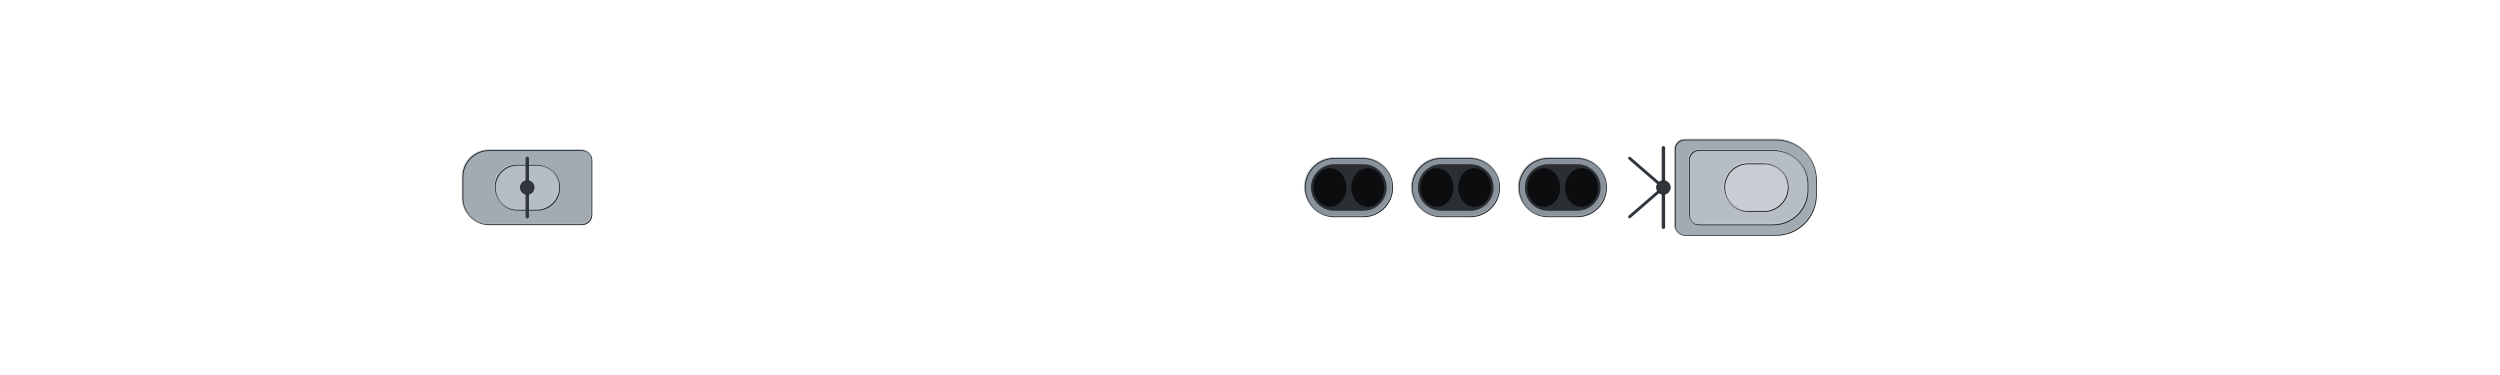
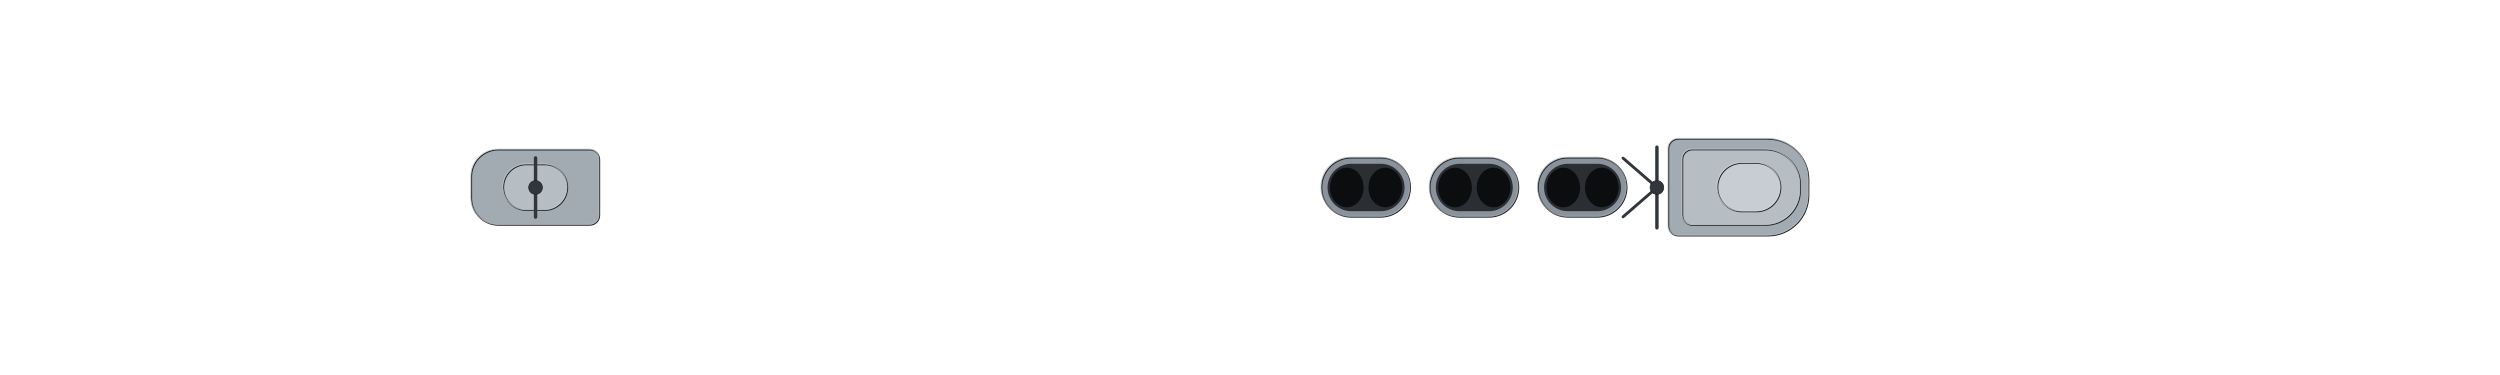
<svg xmlns="http://www.w3.org/2000/svg" width="2560" height="384" viewBox="-128 -19.2 256 38.4" shape-rendering="geometricPrecision">
  <defs>
    <clipPath id="hullclip">
-       <path d="M-124.5,-6.021 L-124.491,-6.172 L-124.464,-6.324 L-124.418,-6.476 L-124.355,-6.627 L-124.273,-6.779 L-124.173,-6.93 L-124.055,-7.08 L-123.919,-7.231 L-123.765,-7.381 L-123.592,-7.53 L-123.402,-7.679 L-123.194,-7.828 L-122.967,-7.975 L-122.723,-8.123 L-122.461,-8.269 L-122.181,-8.415 L-121.883,-8.559 L-121.567,-8.703 L-121.233,-8.846 L-120.882,-8.988 L-120.513,-9.129 L-120.127,-9.269 L-119.723,-9.408 L-119.302,-9.545 L-118.863,-9.681 L-118.407,-9.816 L-117.933,-9.95 L-117.442,-10.082 L-116.934,-10.212 L-116.41,-10.341 L-115.868,-10.469 L-115.309,-10.595 L-114.733,-10.719 L-114.141,-10.841 L-113.532,-10.962 L-112.906,-11.081 L-112.264,-11.198 L-111.605,-11.312 L-110.93,-11.425 L-110.239,-11.536 L-109.532,-11.644 L-108.809,-11.751 L-108.07,-11.855 L-107.315,-11.956 L-106.545,-12.056 L-105.759,-12.152 L-104.957,-12.247 L-104.141,-12.338 L-103.309,-12.427 L-102.461,-12.513 L-101.599,-12.597 L-100.723,-12.677 L-99.831,-12.755 L-98.925,-12.83 L-98.004,-12.901 L-97.069,-12.969 L-96.12,-13.034 L-95.157,-13.096 L-94.18,-13.155 L-93.19,-13.209 L-92.185,-13.261 L-91.167,-13.308 L-90.136,-13.352 L-89.092,-13.392 L-88.035,-13.428 L-86.965,-13.46 L-85.882,-13.487 L-84.786,-13.511 L-83.679,-13.53 L-82.559,-13.544 L-81.427,-13.554 L-80.283,-13.559 L-79.127,-13.56 L-77.96,-13.56 L-76.781,-13.56 L-75.592,-13.56 L-74.391,-13.56 L-73.179,-13.56 L-71.957,-13.56 L-70.724,-13.56 L-69.481,-13.56 L-68.228,-13.56 L-66.964,-13.56 L-65.691,-13.56 L-64.409,-13.56 L-63.117,-13.56 L-61.815,-13.56 L-60.505,-13.56 L-59.186,-13.56 L-57.858,-13.56 L-56.522,-13.56 L-55.177,-13.56 L-53.825,-13.56 L-52.464,-13.56 L-51.096,-13.56 L-49.721,-13.56 L-48.338,-13.56 L-46.948,-13.56 L-45.552,-13.56 L-44.148,-13.56 L-42.739,-13.56 L-41.323,-13.56 L-39.9,-13.56 L-38.473,-13.56 L-37.039,-13.56 L-35.6,-13.56 L-34.156,-13.56 L-32.707,-13.56 L-31.253,-13.56 L-29.795,-13.56 L-28.332,-13.56 L-26.865,-13.56 L-25.394,-13.56 L-23.92,-13.56 L-22.442,-13.56 L-20.96,-13.56 L-19.476,-13.56 L-17.989,-13.56 L-16.499,-13.56 L-15.007,-13.56 L-13.512,-13.56 L-12.016,-13.56 L-10.518,-13.56 L-9.018,-13.56 L-7.517,-13.56 L-6.015,-13.56 L-4.512,-13.56 L-3.008,-13.56 L-1.504,-13.56 L-0,-13.56 L1.504,-13.56 L3.008,-13.56 L4.512,-13.56 L6.015,-13.56 L7.517,-13.56 L9.018,-13.56 L10.518,-13.56 L12.016,-13.56 L13.512,-13.56 L15.007,-13.56 L16.499,-13.56 L17.989,-13.56 L19.476,-13.56 L20.96,-13.56 L22.442,-13.56 L23.92,-13.56 L25.394,-13.56 L26.865,-13.56 L28.332,-13.56 L29.795,-13.56 L31.253,-13.56 L32.707,-13.56 L34.156,-13.56 L35.6,-13.56 L37.039,-13.56 L38.473,-13.56 L39.9,-13.56 L41.323,-13.56 L42.739,-13.56 L44.148,-13.56 L45.552,-13.56 L46.948,-13.559 L48.338,-13.535 L49.721,-13.489 L51.096,-13.429 L52.464,-13.355 L53.825,-13.271 L55.177,-13.177 L56.522,-13.073 L57.858,-12.962 L59.186,-12.843 L60.505,-12.716 L61.815,-12.584 L63.117,-12.445 L64.409,-12.3 L65.691,-12.15 L66.964,-11.995 L68.228,-11.835 L69.481,-11.67 L70.724,-11.502 L71.957,-11.329 L73.179,-11.153 L74.391,-10.974 L75.592,-10.792 L76.781,-10.606 L77.96,-10.418 L79.127,-10.228 L80.283,-10.035 L81.427,-9.84 L82.559,-9.644 L83.679,-9.446 L84.786,-9.246 L85.882,-9.045 L86.965,-8.843 L88.035,-8.641 L89.092,-8.437 L90.136,-8.233 L91.167,-8.029 L92.185,-7.824 L93.19,-7.62 L94.18,-7.416 L95.157,-7.212 L96.12,-7.008 L97.069,-6.805 L98.004,-6.603 L98.925,-6.402 L99.831,-6.202 L100.723,-6.003 L101.599,-5.805 L102.461,-5.609 L103.309,-5.414 L104.141,-5.222 L104.957,-5.031 L105.759,-4.842 L106.545,-4.655 L107.315,-4.471 L108.07,-4.288 L108.809,-4.109 L109.532,-3.932 L110.239,-3.758 L110.93,-3.586 L111.605,-3.418 L112.264,-3.252 L112.906,-3.09 L113.532,-2.931 L114.141,-2.775 L114.733,-2.623 L115.309,-2.474 L115.868,-2.329 L116.41,-2.188 L116.934,-2.05 L117.442,-1.917 L117.933,-1.787 L118.407,-1.661 L118.863,-1.54 L119.302,-1.422 L119.723,-1.309 L120.127,-1.2 L120.513,-1.096 L120.882,-0.996 L121.233,-0.901 L121.567,-0.81 L121.883,-0.724 L122.181,-0.642 L122.461,-0.565 L122.723,-0.493 L122.967,-0.426 L123.194,-0.363 L123.402,-0.305 L123.592,-0.253 L123.765,-0.205 L123.919,-0.162 L124.055,-0.124 L124.173,-0.091 L124.273,-0.063 L124.355,-0.041 L124.418,-0.023 L124.464,-0.01 L124.464,0.01 L124.418,0.023 L124.355,0.041 L124.273,0.063 L124.173,0.091 L124.055,0.124 L123.919,0.162 L123.765,0.205 L123.592,0.253 L123.402,0.305 L123.194,0.363 L122.967,0.426 L122.723,0.493 L122.461,0.565 L122.181,0.642 L121.883,0.724 L121.567,0.81 L121.233,0.901 L120.882,0.996 L120.513,1.096 L120.127,1.2 L119.723,1.309 L119.302,1.422 L118.863,1.54 L118.407,1.661 L117.933,1.787 L117.442,1.917 L116.934,2.05 L116.41,2.188 L115.868,2.329 L115.309,2.474 L114.733,2.623 L114.141,2.775 L113.532,2.931 L112.906,3.09 L112.264,3.252 L111.605,3.418 L110.93,3.586 L110.239,3.758 L109.532,3.932 L108.809,4.109 L108.07,4.288 L107.315,4.471 L106.545,4.655 L105.759,4.842 L104.957,5.031 L104.141,5.222 L103.309,5.414 L102.461,5.609 L101.599,5.805 L100.723,6.003 L99.831,6.202 L98.925,6.402 L98.004,6.603 L97.069,6.805 L96.12,7.008 L95.157,7.212 L94.18,7.416 L93.19,7.62 L92.185,7.824 L91.167,8.029 L90.136,8.233 L89.092,8.437 L88.035,8.641 L86.965,8.843 L85.882,9.045 L84.786,9.246 L83.679,9.446 L82.559,9.644 L81.427,9.84 L80.283,10.035 L79.127,10.228 L77.96,10.418 L76.781,10.606 L75.592,10.792 L74.391,10.974 L73.179,11.153 L71.957,11.329 L70.724,11.502 L69.481,11.67 L68.228,11.835 L66.964,11.995 L65.691,12.15 L64.409,12.3 L63.117,12.445 L61.815,12.584 L60.505,12.716 L59.186,12.843 L57.858,12.962 L56.522,13.073 L55.177,13.177 L53.825,13.271 L52.464,13.355 L51.096,13.429 L49.721,13.489 L48.338,13.535 L46.948,13.559 L45.552,13.56 L44.148,13.56 L42.739,13.56 L41.323,13.56 L39.9,13.56 L38.473,13.56 L37.039,13.56 L35.6,13.56 L34.156,13.56 L32.707,13.56 L31.253,13.56 L29.795,13.56 L28.332,13.56 L26.865,13.56 L25.394,13.56 L23.92,13.56 L22.442,13.56 L20.96,13.56 L19.476,13.56 L17.989,13.56 L16.499,13.56 L15.007,13.56 L13.512,13.56 L12.016,13.56 L10.518,13.56 L9.018,13.56 L7.517,13.56 L6.015,13.56 L4.512,13.56 L3.008,13.56 L1.504,13.56 L-0,13.56 L-1.504,13.56 L-3.008,13.56 L-4.512,13.56 L-6.015,13.56 L-7.517,13.56 L-9.018,13.56 L-10.518,13.56 L-12.016,13.56 L-13.512,13.56 L-15.007,13.56 L-16.499,13.56 L-17.989,13.56 L-19.476,13.56 L-20.96,13.56 L-22.442,13.56 L-23.92,13.56 L-25.394,13.56 L-26.865,13.56 L-28.332,13.56 L-29.795,13.56 L-31.253,13.56 L-32.707,13.56 L-34.156,13.56 L-35.6,13.56 L-37.039,13.56 L-38.473,13.56 L-39.9,13.56 L-41.323,13.56 L-42.739,13.56 L-44.148,13.56 L-45.552,13.56 L-46.948,13.56 L-48.338,13.56 L-49.721,13.56 L-51.096,13.56 L-52.464,13.56 L-53.825,13.56 L-55.177,13.56 L-56.522,13.56 L-57.858,13.56 L-59.186,13.56 L-60.505,13.56 L-61.815,13.56 L-63.117,13.56 L-64.409,13.56 L-65.691,13.56 L-66.964,13.56 L-68.228,13.56 L-69.481,13.56 L-70.724,13.56 L-71.957,13.56 L-73.179,13.56 L-74.391,13.56 L-75.592,13.56 L-76.781,13.56 L-77.96,13.56 L-79.127,13.56 L-80.283,13.559 L-81.427,13.554 L-82.559,13.544 L-83.679,13.53 L-84.786,13.511 L-85.882,13.487 L-86.965,13.46 L-88.035,13.428 L-89.092,13.392 L-90.136,13.352 L-91.167,13.308 L-92.185,13.261 L-93.19,13.209 L-94.18,13.155 L-95.157,13.096 L-96.12,13.034 L-97.069,12.969 L-98.004,12.901 L-98.925,12.83 L-99.831,12.755 L-100.723,12.677 L-101.599,12.597 L-102.461,12.513 L-103.309,12.427 L-104.141,12.338 L-104.957,12.247 L-105.759,12.152 L-106.545,12.056 L-107.315,11.956 L-108.07,11.855 L-108.809,11.751 L-109.532,11.644 L-110.239,11.536 L-110.93,11.425 L-111.605,11.312 L-112.264,11.198 L-112.906,11.081 L-113.532,10.962 L-114.141,10.841 L-114.733,10.719 L-115.309,10.595 L-115.868,10.469 L-116.41,10.341 L-116.934,10.212 L-117.442,10.082 L-117.933,9.95 L-118.407,9.816 L-118.863,9.681 L-119.302,9.545 L-119.723,9.408 L-120.127,9.269 L-120.513,9.129 L-120.882,8.988 L-121.233,8.846 L-121.567,8.703 L-121.883,8.559 L-122.181,8.415 L-122.461,8.269 L-122.723,8.123 L-122.967,7.975 L-123.194,7.828 L-123.402,7.679 L-123.592,7.53 L-123.765,7.381 L-123.919,7.231 L-124.055,7.08 L-124.173,6.93 L-124.273,6.779 L-124.355,6.627 L-124.418,6.476 L-124.464,6.324 L-124.491,6.172 L-124.5,6.021 Z" />
+       <path d="M-123.5,-6.112 L-123.491,-6.266 L-123.464,-6.42 L-123.419,-6.574 L-123.356,-6.728 L-123.275,-6.881 L-123.176,-7.035 L-123.059,-7.188 L-122.923,-7.34 L-122.77,-7.492 L-122.6,-7.644 L-122.411,-7.795 L-122.204,-7.946 L-121.98,-8.096 L-121.737,-8.245 L-121.477,-8.394 L-121.199,-8.542 L-120.904,-8.689 L-120.59,-8.835 L-120.26,-8.98 L-119.911,-9.124 L-119.545,-9.267 L-119.162,-9.409 L-118.761,-9.55 L-118.343,-9.689 L-117.908,-9.828 L-117.455,-9.964 L-116.986,-10.1 L-116.499,-10.234 L-115.995,-10.367 L-115.475,-10.498 L-114.937,-10.627 L-114.383,-10.755 L-113.812,-10.881 L-113.224,-11.005 L-112.62,-11.128 L-111.999,-11.248 L-111.362,-11.367 L-110.709,-11.483 L-110.039,-11.598 L-109.354,-11.71 L-108.652,-11.82 L-107.935,-11.928 L-107.202,-12.034 L-106.453,-12.137 L-105.689,-12.238 L-104.909,-12.336 L-104.114,-12.432 L-103.304,-12.525 L-102.479,-12.615 L-101.639,-12.703 L-100.783,-12.787 L-99.914,-12.869 L-99.029,-12.948 L-98.13,-13.024 L-97.217,-13.096 L-96.29,-13.165 L-95.348,-13.232 L-94.393,-13.294 L-93.424,-13.353 L-92.441,-13.409 L-91.445,-13.461 L-90.435,-13.509 L-89.412,-13.554 L-88.376,-13.594 L-87.328,-13.631 L-86.266,-13.663 L-85.192,-13.691 L-84.105,-13.715 L-83.007,-13.734 L-81.896,-13.749 L-80.773,-13.759 L-79.638,-13.764 L-78.492,-13.765 L-77.334,-13.765 L-76.165,-13.765 L-74.985,-13.765 L-73.793,-13.765 L-72.591,-13.765 L-71.379,-13.765 L-70.156,-13.765 L-68.923,-13.765 L-67.68,-13.765 L-66.426,-13.765 L-65.164,-13.765 L-63.891,-13.765 L-62.61,-13.765 L-61.319,-13.765 L-60.019,-13.765 L-58.71,-13.765 L-57.393,-13.765 L-56.068,-13.765 L-54.734,-13.765 L-53.392,-13.765 L-52.043,-13.765 L-50.686,-13.765 L-49.322,-13.765 L-47.95,-13.765 L-46.571,-13.765 L-45.186,-13.765 L-43.794,-13.765 L-42.395,-13.765 L-40.991,-13.765 L-39.58,-13.765 L-38.164,-13.765 L-36.742,-13.765 L-35.314,-13.765 L-33.882,-13.765 L-32.444,-13.765 L-31.002,-13.765 L-29.555,-13.765 L-28.104,-13.765 L-26.649,-13.765 L-25.19,-13.765 L-23.728,-13.765 L-22.261,-13.765 L-20.792,-13.765 L-19.32,-13.765 L-17.844,-13.765 L-16.367,-13.765 L-14.886,-13.765 L-13.404,-13.765 L-11.919,-13.765 L-10.433,-13.765 L-8.946,-13.765 L-7.457,-13.765 L-5.967,-13.765 L-4.476,-13.765 L-2.984,-13.765 L-1.492,-13.765 L-0,-13.765 L1.492,-13.765 L2.984,-13.765 L4.476,-13.765 L5.967,-13.765 L7.457,-13.765 L8.946,-13.765 L10.433,-13.765 L11.919,-13.765 L13.404,-13.765 L14.886,-13.765 L16.367,-13.765 L17.844,-13.765 L19.32,-13.765 L20.792,-13.765 L22.261,-13.765 L23.728,-13.765 L25.19,-13.765 L26.649,-13.765 L28.104,-13.765 L29.555,-13.765 L31.002,-13.765 L32.444,-13.765 L33.882,-13.765 L35.314,-13.765 L36.742,-13.765 L38.164,-13.765 L39.58,-13.765 L40.991,-13.765 L42.395,-13.765 L43.794,-13.765 L45.186,-13.765 L46.571,-13.764 L47.95,-13.739 L49.322,-13.693 L50.686,-13.632 L52.043,-13.557 L53.392,-13.471 L54.734,-13.376 L56.068,-13.271 L57.393,-13.158 L58.71,-13.037 L60.019,-12.909 L61.319,-12.774 L62.61,-12.633 L63.891,-12.486 L65.164,-12.334 L66.426,-12.176 L67.68,-12.014 L68.923,-11.847 L70.156,-11.676 L71.379,-11.501 L72.591,-11.322 L73.793,-11.14 L74.985,-10.955 L76.165,-10.767 L77.334,-10.576 L78.492,-10.382 L79.638,-10.187 L80.773,-9.989 L81.896,-9.79 L83.007,-9.588 L84.105,-9.386 L85.192,-9.182 L86.266,-8.977 L87.328,-8.771 L88.376,-8.565 L89.412,-8.358 L90.435,-8.15 L91.445,-7.943 L92.441,-7.735 L93.424,-7.528 L94.393,-7.321 L95.348,-7.114 L96.29,-6.908 L97.217,-6.703 L98.13,-6.499 L99.029,-6.295 L99.914,-6.093 L100.783,-5.893 L101.639,-5.694 L102.479,-5.496 L103.304,-5.3 L104.114,-5.107 L104.909,-4.915 L105.689,-4.725 L106.453,-4.538 L107.202,-4.353 L107.935,-4.171 L108.652,-3.991 L109.354,-3.814 L110.039,-3.64 L110.709,-3.469 L111.362,-3.301 L111.999,-3.137 L112.62,-2.975 L113.224,-2.817 L113.812,-2.663 L114.383,-2.512 L114.937,-2.364 L115.475,-2.221 L115.995,-2.081 L116.499,-1.946 L116.986,-1.814 L117.455,-1.686 L117.908,-1.563 L118.343,-1.444 L118.761,-1.329 L119.162,-1.219 L119.545,-1.113 L119.911,-1.011 L120.26,-0.914 L120.59,-0.822 L120.904,-0.734 L121.199,-0.652 L121.477,-0.574 L121.737,-0.5 L121.98,-0.432 L122.204,-0.368 L122.411,-0.31 L122.6,-0.256 L122.77,-0.208 L122.923,-0.164 L123.059,-0.126 L123.176,-0.093 L123.275,-0.064 L123.356,-0.041 L123.419,-0.023 L123.464,-0.01 L123.464,0.01 L123.419,0.023 L123.356,0.041 L123.275,0.064 L123.176,0.093 L123.059,0.126 L122.923,0.164 L122.77,0.208 L122.6,0.256 L122.411,0.31 L122.204,0.368 L121.98,0.432 L121.737,0.5 L121.477,0.574 L121.199,0.652 L120.904,0.734 L120.59,0.822 L120.26,0.914 L119.911,1.011 L119.545,1.113 L119.162,1.219 L118.761,1.329 L118.343,1.444 L117.908,1.563 L117.455,1.686 L116.986,1.814 L116.499,1.946 L115.995,2.081 L115.475,2.221 L114.937,2.364 L114.383,2.512 L113.812,2.663 L113.224,2.817 L112.62,2.975 L111.999,3.137 L111.362,3.301 L110.709,3.469 L110.039,3.64 L109.354,3.814 L108.652,3.991 L107.935,4.171 L107.202,4.353 L106.453,4.538 L105.689,4.725 L104.909,4.915 L104.114,5.107 L103.304,5.3 L102.479,5.496 L101.639,5.694 L100.783,5.893 L99.914,6.093 L99.029,6.295 L98.13,6.499 L97.217,6.703 L96.29,6.908 L95.348,7.114 L94.393,7.321 L93.424,7.528 L92.441,7.735 L91.445,7.943 L90.435,8.15 L89.412,8.358 L88.376,8.565 L87.328,8.771 L86.266,8.977 L85.192,9.182 L84.105,9.386 L83.007,9.588 L81.896,9.79 L80.773,9.989 L79.638,10.187 L78.492,10.382 L77.334,10.576 L76.165,10.767 L74.985,10.955 L73.793,11.14 L72.591,11.322 L71.379,11.501 L70.156,11.676 L68.923,11.847 L67.68,12.014 L66.426,12.176 L65.164,12.334 L63.891,12.486 L62.61,12.633 L61.319,12.774 L60.019,12.909 L58.71,13.037 L57.393,13.158 L56.068,13.271 L54.734,13.376 L53.392,13.471 L52.043,13.557 L50.686,13.632 L49.322,13.693 L47.95,13.739 L46.571,13.764 L45.186,13.765 L43.794,13.765 L42.395,13.765 L40.991,13.765 L39.58,13.765 L38.164,13.765 L36.742,13.765 L35.314,13.765 L33.882,13.765 L32.444,13.765 L31.002,13.765 L29.555,13.765 L28.104,13.765 L26.649,13.765 L25.19,13.765 L23.728,13.765 L22.261,13.765 L20.792,13.765 L19.32,13.765 L17.844,13.765 L16.367,13.765 L14.886,13.765 L13.404,13.765 L11.919,13.765 L10.433,13.765 L8.946,13.765 L7.457,13.765 L5.967,13.765 L4.476,13.765 L2.984,13.765 L1.492,13.765 L-0,13.765 L-1.492,13.765 L-2.984,13.765 L-4.476,13.765 L-5.967,13.765 L-7.457,13.765 L-8.946,13.765 L-10.433,13.765 L-11.919,13.765 L-13.404,13.765 L-14.886,13.765 L-16.367,13.765 L-17.844,13.765 L-19.32,13.765 L-20.792,13.765 L-22.261,13.765 L-23.728,13.765 L-25.19,13.765 L-26.649,13.765 L-28.104,13.765 L-29.555,13.765 L-31.002,13.765 L-32.444,13.765 L-33.882,13.765 L-35.314,13.765 L-36.742,13.765 L-38.164,13.765 L-39.58,13.765 L-40.991,13.765 L-42.395,13.765 L-43.794,13.765 L-45.186,13.765 L-46.571,13.765 L-47.95,13.765 L-49.322,13.765 L-50.686,13.765 L-52.043,13.765 L-53.392,13.765 L-54.734,13.765 L-56.068,13.765 L-57.393,13.765 L-58.71,13.765 L-60.019,13.765 L-61.319,13.765 L-62.61,13.765 L-63.891,13.765 L-65.164,13.765 L-66.426,13.765 L-67.68,13.765 L-68.923,13.765 L-70.156,13.765 L-71.379,13.765 L-72.591,13.765 L-73.793,13.765 L-74.985,13.765 L-76.165,13.765 L-77.334,13.765 L-78.492,13.765 L-79.638,13.764 L-80.773,13.759 L-81.896,13.749 L-83.007,13.734 L-84.105,13.715 L-85.192,13.691 L-86.266,13.663 L-87.328,13.631 L-88.376,13.594 L-89.412,13.554 L-90.435,13.509 L-91.445,13.461 L-92.441,13.409 L-93.424,13.353 L-94.393,13.294 L-95.348,13.232 L-96.29,13.165 L-97.217,13.096 L-98.13,13.024 L-99.029,12.948 L-99.914,12.869 L-100.783,12.787 L-101.639,12.703 L-102.479,12.615 L-103.304,12.525 L-104.114,12.432 L-104.909,12.336 L-105.689,12.238 L-106.453,12.137 L-107.202,12.034 L-107.935,11.928 L-108.652,11.82 L-109.354,11.71 L-110.039,11.598 L-110.709,11.483 L-111.362,11.367 L-111.999,11.248 L-112.62,11.128 L-113.224,11.005 L-113.812,10.881 L-114.383,10.755 L-114.937,10.627 L-115.475,10.498 L-115.995,10.367 L-116.499,10.234 L-116.986,10.1 L-117.455,9.964 L-117.908,9.828 L-118.343,9.689 L-118.761,9.55 L-119.162,9.409 L-119.545,9.267 L-119.911,9.124 L-120.26,8.98 L-120.59,8.835 L-120.904,8.689 L-121.199,8.542 L-121.477,8.394 L-121.737,8.245 L-121.98,8.096 L-122.204,7.946 L-122.411,7.795 L-122.6,7.644 L-122.77,7.492 L-122.923,7.34 L-123.059,7.188 L-123.176,7.035 L-123.275,6.881 L-123.356,6.728 L-123.419,6.574 L-123.464,6.42 L-123.491,6.266 L-123.5,6.112 Z" />
    </clipPath>
    <clipPath id="deckclip">
-       <path d="M-124.5,-5.471 L-124.491,-5.622 L-124.464,-5.774 L-124.418,-5.926 L-124.355,-6.077 L-124.273,-6.229 L-124.173,-6.38 L-124.055,-6.53 L-123.919,-6.681 L-123.765,-6.831 L-123.592,-6.98 L-123.402,-7.129 L-123.194,-7.278 L-122.967,-7.425 L-122.723,-7.573 L-122.461,-7.719 L-122.181,-7.865 L-121.883,-8.009 L-121.567,-8.153 L-121.233,-8.296 L-120.882,-8.438 L-120.513,-8.579 L-120.127,-8.719 L-119.723,-8.858 L-119.302,-8.995 L-118.863,-9.131 L-118.407,-9.266 L-117.933,-9.4 L-117.442,-9.532 L-116.934,-9.662 L-116.41,-9.791 L-115.868,-9.919 L-115.309,-10.045 L-114.733,-10.169 L-114.141,-10.291 L-113.532,-10.412 L-112.906,-10.531 L-112.264,-10.648 L-111.605,-10.762 L-110.93,-10.875 L-110.239,-10.986 L-109.532,-11.094 L-108.809,-11.201 L-108.07,-11.305 L-107.315,-11.406 L-106.545,-11.506 L-105.759,-11.602 L-104.957,-11.697 L-104.141,-11.788 L-103.309,-11.877 L-102.461,-11.963 L-101.599,-12.047 L-100.723,-12.127 L-99.831,-12.205 L-98.925,-12.28 L-98.004,-12.351 L-97.069,-12.419 L-96.12,-12.484 L-95.157,-12.546 L-94.18,-12.605 L-93.19,-12.659 L-92.185,-12.711 L-91.167,-12.758 L-90.136,-12.802 L-89.092,-12.842 L-88.035,-12.878 L-86.965,-12.91 L-85.882,-12.937 L-84.786,-12.961 L-83.679,-12.98 L-82.559,-12.994 L-81.427,-13.004 L-80.283,-13.009 L-79.127,-13.01 L-77.96,-13.01 L-76.781,-13.01 L-75.592,-13.01 L-74.391,-13.01 L-73.179,-13.01 L-71.957,-13.01 L-70.724,-13.01 L-69.481,-13.01 L-68.228,-13.01 L-66.964,-13.01 L-65.691,-13.01 L-64.409,-13.01 L-63.117,-13.01 L-61.815,-13.01 L-60.505,-13.01 L-59.186,-13.01 L-57.858,-13.01 L-56.522,-13.01 L-55.177,-13.01 L-53.825,-13.01 L-52.464,-13.01 L-51.096,-13.01 L-49.721,-13.01 L-48.338,-13.01 L-46.948,-13.01 L-45.552,-13.01 L-44.148,-13.01 L-42.739,-13.01 L-41.323,-13.01 L-39.9,-13.01 L-38.473,-13.01 L-37.039,-13.01 L-35.6,-13.01 L-34.156,-13.01 L-32.707,-13.01 L-31.253,-13.01 L-29.795,-13.01 L-28.332,-13.01 L-26.865,-13.01 L-25.394,-13.01 L-23.92,-13.01 L-22.442,-13.01 L-20.96,-13.01 L-19.476,-13.01 L-17.989,-13.01 L-16.499,-13.01 L-15.007,-13.01 L-13.512,-13.01 L-12.016,-13.01 L-10.518,-13.01 L-9.018,-13.01 L-7.517,-13.01 L-6.015,-13.01 L-4.512,-13.01 L-3.008,-13.01 L-1.504,-13.01 L-0,-13.01 L1.504,-13.01 L3.008,-13.01 L4.512,-13.01 L6.015,-13.01 L7.517,-13.01 L9.018,-13.01 L10.518,-13.01 L12.016,-13.01 L13.512,-13.01 L15.007,-13.01 L16.499,-13.01 L17.989,-13.01 L19.476,-13.01 L20.96,-13.01 L22.442,-13.01 L23.92,-13.01 L25.394,-13.01 L26.865,-13.01 L28.332,-13.01 L29.795,-13.01 L31.253,-13.01 L32.707,-13.01 L34.156,-13.01 L35.6,-13.01 L37.039,-13.01 L38.473,-13.01 L39.9,-13.01 L41.323,-13.01 L42.739,-13.01 L44.148,-13.01 L45.552,-13.01 L46.948,-13.009 L48.338,-12.985 L49.721,-12.939 L51.096,-12.879 L52.464,-12.805 L53.825,-12.721 L55.177,-12.627 L56.522,-12.523 L57.858,-12.412 L59.186,-12.293 L60.505,-12.166 L61.815,-12.034 L63.117,-11.895 L64.409,-11.75 L65.691,-11.6 L66.964,-11.445 L68.228,-11.285 L69.481,-11.12 L70.724,-10.952 L71.957,-10.779 L73.179,-10.603 L74.391,-10.424 L75.592,-10.242 L76.781,-10.056 L77.96,-9.868 L79.127,-9.678 L80.283,-9.485 L81.427,-9.29 L82.559,-9.094 L83.679,-8.896 L84.786,-8.696 L85.882,-8.495 L86.965,-8.293 L88.035,-8.091 L89.092,-7.887 L90.136,-7.683 L91.167,-7.479 L92.185,-7.274 L93.19,-7.07 L94.18,-6.866 L95.157,-6.662 L96.12,-6.458 L97.069,-6.255 L98.004,-6.053 L98.925,-5.852 L99.831,-5.652 L100.723,-5.453 L101.599,-5.255 L102.461,-5.059 L103.309,-4.864 L104.141,-4.672 L104.957,-4.481 L105.759,-4.292 L106.545,-4.105 L107.315,-3.921 L108.07,-3.738 L108.809,-3.559 L109.532,-3.382 L110.239,-3.208 L110.93,-3.036 L111.605,-2.868 L112.264,-2.702 L112.906,-2.54 L113.532,-2.381 L114.141,-2.225 L114.733,-2.073 L115.309,-1.924 L115.868,-1.779 L116.41,-1.638 L116.934,-1.5 L117.442,-1.367 L117.933,-1.237 L118.407,-1.111 L118.863,-0.99 L119.302,-0.872 L119.723,-0.759 L120.127,-0.65 L120.513,-0.546 L120.882,-0.446 L121.233,-0.351 L121.567,-0.26 L121.883,-0.174 L122.181,-0.092 L122.461,-0.015 L122.461,0.015 L122.181,0.092 L121.883,0.174 L121.567,0.26 L121.233,0.351 L120.882,0.446 L120.513,0.546 L120.127,0.65 L119.723,0.759 L119.302,0.872 L118.863,0.99 L118.407,1.111 L117.933,1.237 L117.442,1.367 L116.934,1.5 L116.41,1.638 L115.868,1.779 L115.309,1.924 L114.733,2.073 L114.141,2.225 L113.532,2.381 L112.906,2.54 L112.264,2.702 L111.605,2.868 L110.93,3.036 L110.239,3.208 L109.532,3.382 L108.809,3.559 L108.07,3.738 L107.315,3.921 L106.545,4.105 L105.759,4.292 L104.957,4.481 L104.141,4.672 L103.309,4.864 L102.461,5.059 L101.599,5.255 L100.723,5.453 L99.831,5.652 L98.925,5.852 L98.004,6.053 L97.069,6.255 L96.12,6.458 L95.157,6.662 L94.18,6.866 L93.19,7.07 L92.185,7.274 L91.167,7.479 L90.136,7.683 L89.092,7.887 L88.035,8.091 L86.965,8.293 L85.882,8.495 L84.786,8.696 L83.679,8.896 L82.559,9.094 L81.427,9.29 L80.283,9.485 L79.127,9.678 L77.96,9.868 L76.781,10.056 L75.592,10.242 L74.391,10.424 L73.179,10.603 L71.957,10.779 L70.724,10.952 L69.481,11.12 L68.228,11.285 L66.964,11.445 L65.691,11.6 L64.409,11.75 L63.117,11.895 L61.815,12.034 L60.505,12.166 L59.186,12.293 L57.858,12.412 L56.522,12.523 L55.177,12.627 L53.825,12.721 L52.464,12.805 L51.096,12.879 L49.721,12.939 L48.338,12.985 L46.948,13.009 L45.552,13.01 L44.148,13.01 L42.739,13.01 L41.323,13.01 L39.9,13.01 L38.473,13.01 L37.039,13.01 L35.6,13.01 L34.156,13.01 L32.707,13.01 L31.253,13.01 L29.795,13.01 L28.332,13.01 L26.865,13.01 L25.394,13.01 L23.92,13.01 L22.442,13.01 L20.96,13.01 L19.476,13.01 L17.989,13.01 L16.499,13.01 L15.007,13.01 L13.512,13.01 L12.016,13.01 L10.518,13.01 L9.018,13.01 L7.517,13.01 L6.015,13.01 L4.512,13.01 L3.008,13.01 L1.504,13.01 L-0,13.01 L-1.504,13.01 L-3.008,13.01 L-4.512,13.01 L-6.015,13.01 L-7.517,13.01 L-9.018,13.01 L-10.518,13.01 L-12.016,13.01 L-13.512,13.01 L-15.007,13.01 L-16.499,13.01 L-17.989,13.01 L-19.476,13.01 L-20.96,13.01 L-22.442,13.01 L-23.92,13.01 L-25.394,13.01 L-26.865,13.01 L-28.332,13.01 L-29.795,13.01 L-31.253,13.01 L-32.707,13.01 L-34.156,13.01 L-35.6,13.01 L-37.039,13.01 L-38.473,13.01 L-39.9,13.01 L-41.323,13.01 L-42.739,13.01 L-44.148,13.01 L-45.552,13.01 L-46.948,13.01 L-48.338,13.01 L-49.721,13.01 L-51.096,13.01 L-52.464,13.01 L-53.825,13.01 L-55.177,13.01 L-56.522,13.01 L-57.858,13.01 L-59.186,13.01 L-60.505,13.01 L-61.815,13.01 L-63.117,13.01 L-64.409,13.01 L-65.691,13.01 L-66.964,13.01 L-68.228,13.01 L-69.481,13.01 L-70.724,13.01 L-71.957,13.01 L-73.179,13.01 L-74.391,13.01 L-75.592,13.01 L-76.781,13.01 L-77.96,13.01 L-79.127,13.01 L-80.283,13.009 L-81.427,13.004 L-82.559,12.994 L-83.679,12.98 L-84.786,12.961 L-85.882,12.937 L-86.965,12.91 L-88.035,12.878 L-89.092,12.842 L-90.136,12.802 L-91.167,12.758 L-92.185,12.711 L-93.19,12.659 L-94.18,12.605 L-95.157,12.546 L-96.12,12.484 L-97.069,12.419 L-98.004,12.351 L-98.925,12.28 L-99.831,12.205 L-100.723,12.127 L-101.599,12.047 L-102.461,11.963 L-103.309,11.877 L-104.141,11.788 L-104.957,11.697 L-105.759,11.602 L-106.545,11.506 L-107.315,11.406 L-108.07,11.305 L-108.809,11.201 L-109.532,11.094 L-110.239,10.986 L-110.93,10.875 L-111.605,10.762 L-112.264,10.648 L-112.906,10.531 L-113.532,10.412 L-114.141,10.291 L-114.733,10.169 L-115.309,10.045 L-115.868,9.919 L-116.41,9.791 L-116.934,9.662 L-117.442,9.532 L-117.933,9.4 L-118.407,9.266 L-118.863,9.131 L-119.302,8.995 L-119.723,8.858 L-120.127,8.719 L-120.513,8.579 L-120.882,8.438 L-121.233,8.296 L-121.567,8.153 L-121.883,8.009 L-122.181,7.865 L-122.461,7.719 L-122.723,7.573 L-122.967,7.425 L-123.194,7.278 L-123.402,7.129 L-123.592,6.98 L-123.765,6.831 L-123.919,6.681 L-124.055,6.53 L-124.173,6.38 L-124.273,6.229 L-124.355,6.077 L-124.418,5.926 L-124.464,5.774 L-124.491,5.622 L-124.5,5.471 Z" />
+       <path d="M-123.5,-5.562 L-123.491,-5.716 L-123.464,-5.87 L-123.419,-6.024 L-123.356,-6.178 L-123.275,-6.331 L-123.176,-6.485 L-123.059,-6.638 L-122.923,-6.79 L-122.77,-6.942 L-122.6,-7.094 L-122.411,-7.245 L-122.204,-7.396 L-121.98,-7.546 L-121.737,-7.695 L-121.477,-7.844 L-121.199,-7.992 L-120.904,-8.139 L-120.59,-8.285 L-120.26,-8.43 L-119.911,-8.574 L-119.545,-8.717 L-119.162,-8.859 L-118.761,-9 L-118.343,-9.139 L-117.908,-9.278 L-117.455,-9.414 L-116.986,-9.55 L-116.499,-9.684 L-115.995,-9.817 L-115.475,-9.948 L-114.937,-10.077 L-114.383,-10.205 L-113.812,-10.331 L-113.224,-10.455 L-112.62,-10.578 L-111.999,-10.698 L-111.362,-10.817 L-110.709,-10.933 L-110.039,-11.048 L-109.354,-11.16 L-108.652,-11.27 L-107.935,-11.378 L-107.202,-11.484 L-106.453,-11.587 L-105.689,-11.688 L-104.909,-11.786 L-104.114,-11.882 L-103.304,-11.975 L-102.479,-12.065 L-101.639,-12.153 L-100.783,-12.237 L-99.914,-12.319 L-99.029,-12.398 L-98.13,-12.474 L-97.217,-12.546 L-96.29,-12.615 L-95.348,-12.682 L-94.393,-12.744 L-93.424,-12.803 L-92.441,-12.859 L-91.445,-12.911 L-90.435,-12.959 L-89.412,-13.004 L-88.376,-13.044 L-87.328,-13.081 L-86.266,-13.113 L-85.192,-13.141 L-84.105,-13.165 L-83.007,-13.184 L-81.896,-13.199 L-80.773,-13.209 L-79.638,-13.214 L-78.492,-13.215 L-77.334,-13.215 L-76.165,-13.215 L-74.985,-13.215 L-73.793,-13.215 L-72.591,-13.215 L-71.379,-13.215 L-70.156,-13.215 L-68.923,-13.215 L-67.68,-13.215 L-66.426,-13.215 L-65.164,-13.215 L-63.891,-13.215 L-62.61,-13.215 L-61.319,-13.215 L-60.019,-13.215 L-58.71,-13.215 L-57.393,-13.215 L-56.068,-13.215 L-54.734,-13.215 L-53.392,-13.215 L-52.043,-13.215 L-50.686,-13.215 L-49.322,-13.215 L-47.95,-13.215 L-46.571,-13.215 L-45.186,-13.215 L-43.794,-13.215 L-42.395,-13.215 L-40.991,-13.215 L-39.58,-13.215 L-38.164,-13.215 L-36.742,-13.215 L-35.314,-13.215 L-33.882,-13.215 L-32.444,-13.215 L-31.002,-13.215 L-29.555,-13.215 L-28.104,-13.215 L-26.649,-13.215 L-25.19,-13.215 L-23.728,-13.215 L-22.261,-13.215 L-20.792,-13.215 L-19.32,-13.215 L-17.844,-13.215 L-16.367,-13.215 L-14.886,-13.215 L-13.404,-13.215 L-11.919,-13.215 L-10.433,-13.215 L-8.946,-13.215 L-7.457,-13.215 L-5.967,-13.215 L-4.476,-13.215 L-2.984,-13.215 L-1.492,-13.215 L-0,-13.215 L1.492,-13.215 L2.984,-13.215 L4.476,-13.215 L5.967,-13.215 L7.457,-13.215 L8.946,-13.215 L10.433,-13.215 L11.919,-13.215 L13.404,-13.215 L14.886,-13.215 L16.367,-13.215 L17.844,-13.215 L19.32,-13.215 L20.792,-13.215 L22.261,-13.215 L23.728,-13.215 L25.19,-13.215 L26.649,-13.215 L28.104,-13.215 L29.555,-13.215 L31.002,-13.215 L32.444,-13.215 L33.882,-13.215 L35.314,-13.215 L36.742,-13.215 L38.164,-13.215 L39.58,-13.215 L40.991,-13.215 L42.395,-13.215 L43.794,-13.215 L45.186,-13.215 L46.571,-13.214 L47.95,-13.189 L49.322,-13.143 L50.686,-13.082 L52.043,-13.007 L53.392,-12.921 L54.734,-12.826 L56.068,-12.721 L57.393,-12.608 L58.71,-12.487 L60.019,-12.359 L61.319,-12.224 L62.61,-12.083 L63.891,-11.936 L65.164,-11.784 L66.426,-11.626 L67.68,-11.464 L68.923,-11.297 L70.156,-11.126 L71.379,-10.951 L72.591,-10.772 L73.793,-10.59 L74.985,-10.405 L76.165,-10.217 L77.334,-10.026 L78.492,-9.832 L79.638,-9.637 L80.773,-9.439 L81.896,-9.24 L83.007,-9.038 L84.105,-8.836 L85.192,-8.632 L86.266,-8.427 L87.328,-8.221 L88.376,-8.015 L89.412,-7.808 L90.435,-7.6 L91.445,-7.393 L92.441,-7.185 L93.424,-6.978 L94.393,-6.771 L95.348,-6.564 L96.29,-6.358 L97.217,-6.153 L98.13,-5.949 L99.029,-5.745 L99.914,-5.543 L100.783,-5.343 L101.639,-5.144 L102.479,-4.946 L103.304,-4.75 L104.114,-4.557 L104.909,-4.365 L105.689,-4.175 L106.453,-3.988 L107.202,-3.803 L107.935,-3.621 L108.652,-3.441 L109.354,-3.264 L110.039,-3.09 L110.709,-2.919 L111.362,-2.751 L111.999,-2.587 L112.62,-2.425 L113.224,-2.267 L113.812,-2.113 L114.383,-1.962 L114.937,-1.814 L115.475,-1.671 L115.995,-1.531 L116.499,-1.396 L116.986,-1.264 L117.455,-1.136 L117.908,-1.013 L118.343,-0.894 L118.761,-0.779 L119.162,-0.669 L119.545,-0.563 L119.911,-0.461 L120.26,-0.364 L120.59,-0.272 L120.904,-0.184 L121.199,-0.102 L121.477,-0.024 L121.477,0.024 L121.199,0.102 L120.904,0.184 L120.59,0.272 L120.26,0.364 L119.911,0.461 L119.545,0.563 L119.162,0.669 L118.761,0.779 L118.343,0.894 L117.908,1.013 L117.455,1.136 L116.986,1.264 L116.499,1.396 L115.995,1.531 L115.475,1.671 L114.937,1.814 L114.383,1.962 L113.812,2.113 L113.224,2.267 L112.62,2.425 L111.999,2.587 L111.362,2.751 L110.709,2.919 L110.039,3.09 L109.354,3.264 L108.652,3.441 L107.935,3.621 L107.202,3.803 L106.453,3.988 L105.689,4.175 L104.909,4.365 L104.114,4.557 L103.304,4.75 L102.479,4.946 L101.639,5.144 L100.783,5.343 L99.914,5.543 L99.029,5.745 L98.13,5.949 L97.217,6.153 L96.29,6.358 L95.348,6.564 L94.393,6.771 L93.424,6.978 L92.441,7.185 L91.445,7.393 L90.435,7.6 L89.412,7.808 L88.376,8.015 L87.328,8.221 L86.266,8.427 L85.192,8.632 L84.105,8.836 L83.007,9.038 L81.896,9.24 L80.773,9.439 L79.638,9.637 L78.492,9.832 L77.334,10.026 L76.165,10.217 L74.985,10.405 L73.793,10.59 L72.591,10.772 L71.379,10.951 L70.156,11.126 L68.923,11.297 L67.68,11.464 L66.426,11.626 L65.164,11.784 L63.891,11.936 L62.61,12.083 L61.319,12.224 L60.019,12.359 L58.71,12.487 L57.393,12.608 L56.068,12.721 L54.734,12.826 L53.392,12.921 L52.043,13.007 L50.686,13.082 L49.322,13.143 L47.95,13.189 L46.571,13.214 L45.186,13.215 L43.794,13.215 L42.395,13.215 L40.991,13.215 L39.58,13.215 L38.164,13.215 L36.742,13.215 L35.314,13.215 L33.882,13.215 L32.444,13.215 L31.002,13.215 L29.555,13.215 L28.104,13.215 L26.649,13.215 L25.19,13.215 L23.728,13.215 L22.261,13.215 L20.792,13.215 L19.32,13.215 L17.844,13.215 L16.367,13.215 L14.886,13.215 L13.404,13.215 L11.919,13.215 L10.433,13.215 L8.946,13.215 L7.457,13.215 L5.967,13.215 L4.476,13.215 L2.984,13.215 L1.492,13.215 L-0,13.215 L-1.492,13.215 L-2.984,13.215 L-4.476,13.215 L-5.967,13.215 L-7.457,13.215 L-8.946,13.215 L-10.433,13.215 L-11.919,13.215 L-13.404,13.215 L-14.886,13.215 L-16.367,13.215 L-17.844,13.215 L-19.32,13.215 L-20.792,13.215 L-22.261,13.215 L-23.728,13.215 L-25.19,13.215 L-26.649,13.215 L-28.104,13.215 L-29.555,13.215 L-31.002,13.215 L-32.444,13.215 L-33.882,13.215 L-35.314,13.215 L-36.742,13.215 L-38.164,13.215 L-39.58,13.215 L-40.991,13.215 L-42.395,13.215 L-43.794,13.215 L-45.186,13.215 L-46.571,13.215 L-47.95,13.215 L-49.322,13.215 L-50.686,13.215 L-52.043,13.215 L-53.392,13.215 L-54.734,13.215 L-56.068,13.215 L-57.393,13.215 L-58.71,13.215 L-60.019,13.215 L-61.319,13.215 L-62.61,13.215 L-63.891,13.215 L-65.164,13.215 L-66.426,13.215 L-67.68,13.215 L-68.923,13.215 L-70.156,13.215 L-71.379,13.215 L-72.591,13.215 L-73.793,13.215 L-74.985,13.215 L-76.165,13.215 L-77.334,13.215 L-78.492,13.215 L-79.638,13.214 L-80.773,13.209 L-81.896,13.199 L-83.007,13.184 L-84.105,13.165 L-85.192,13.141 L-86.266,13.113 L-87.328,13.081 L-88.376,13.044 L-89.412,13.004 L-90.435,12.959 L-91.445,12.911 L-92.441,12.859 L-93.424,12.803 L-94.393,12.744 L-95.348,12.682 L-96.29,12.615 L-97.217,12.546 L-98.13,12.474 L-99.029,12.398 L-99.914,12.319 L-100.783,12.237 L-101.639,12.153 L-102.479,12.065 L-103.304,11.975 L-104.114,11.882 L-104.909,11.786 L-105.689,11.688 L-106.453,11.587 L-107.202,11.484 L-107.935,11.378 L-108.652,11.27 L-109.354,11.16 L-110.039,11.048 L-110.709,10.933 L-111.362,10.817 L-111.999,10.698 L-112.62,10.578 L-113.224,10.455 L-113.812,10.331 L-114.383,10.205 L-114.937,10.077 L-115.475,9.948 L-115.995,9.817 L-116.499,9.684 L-116.986,9.55 L-117.455,9.414 L-117.908,9.278 L-118.343,9.139 L-118.761,9 L-119.162,8.859 L-119.545,8.717 L-119.911,8.574 L-120.26,8.43 L-120.59,8.285 L-120.904,8.139 L-121.199,7.992 L-121.477,7.844 L-121.737,7.695 L-121.98,7.546 L-122.204,7.396 L-122.411,7.245 L-122.6,7.094 L-122.77,6.942 L-122.923,6.79 L-123.059,6.638 L-123.176,6.485 L-123.275,6.331 L-123.356,6.178 L-123.419,6.024 L-123.464,5.87 L-123.491,5.716 L-123.5,5.562 Z" />
    </clipPath>
  </defs>
-   <path d="M44.534,-4.882 L53.884,-4.882 A4.101,4.101 0 0 1 57.984,-0.781 L57.984,0.781 A4.101,4.101 0 0 1 53.884,4.882 L44.534,4.882 A1,1 0 0 1 43.534,3.882 L43.534,-3.882 A1,1 0 0 1 44.534,-4.882 Z" fill="#a3abb2" stroke="#1c2126" stroke-width="0.12" stroke-linejoin="round" />
-   <path d="M44.534,-4.882 L53.884,-4.882 A4.101,4.101 0 0 1 57.984,-0.781 L57.984,0.781 A4.101,4.101 0 0 1 53.884,4.882 L44.534,4.882 A1,1 0 0 1 43.534,3.882 L43.534,-3.882 A1,1 0 0 1 44.534,-4.882 Z" fill="none" stroke="#bac0c5" stroke-width="0.108" transform="translate(-0.072,-0.072)" stroke-opacity="0.7" />
-   <path d="M45.979,-3.808 L53.602,-3.808 A3.515,3.515 0 0 1 57.117,-0.293 L57.117,0.293 A3.515,3.515 0 0 1 53.602,3.808 L45.979,3.808 A1,1 0 0 1 44.979,2.808 L44.979,-2.808 A1,1 0 0 1 45.979,-3.808 Z" fill="#b6bdc3" stroke="#1c2126" stroke-width="0.12" stroke-linejoin="round" />
-   <path d="M45.979,-3.808 L53.602,-3.808 A3.515,3.515 0 0 1 57.117,-0.293 L57.117,0.293 A3.515,3.515 0 0 1 53.602,3.808 L45.979,3.808 A1,1 0 0 1 44.979,2.808 L44.979,-2.808 A1,1 0 0 1 45.979,-3.808 Z" fill="none" stroke="#c8ced2" stroke-width="0.108" transform="translate(-0.072,-0.072)" stroke-opacity="0.7" />
-   <path d="M51.032,-2.441 L52.653,-2.441 A2.441,2.441 0 0 1 55.094,0 L55.094,0 A2.441,2.441 0 0 1 52.653,2.441 L51.032,2.441 A2.441,2.441 0 0 1 48.592,0 L48.592,0 A2.441,2.441 0 0 1 51.032,-2.441 Z" fill="#c7cdd2" stroke="#1c2126" stroke-width="0.12" stroke-linejoin="round" />
-   <path d="M51.032,-2.441 L52.653,-2.441 A2.441,2.441 0 0 1 55.094,0 L55.094,0 A2.441,2.441 0 0 1 52.653,2.441 L51.032,2.441 A2.441,2.441 0 0 1 48.592,0 L48.592,0 A2.441,2.441 0 0 1 51.032,-2.441 Z" fill="none" stroke="#d5dadd" stroke-width="0.108" transform="translate(-0.072,-0.072)" stroke-opacity="0.7" />
-   <path d="M-77.9,-3.797 L-68.407,-3.797 A1,1 0 0 1 -67.407,-2.797 L-67.407,2.797 A1,1 0 0 1 -68.407,3.797 L-77.9,3.797 A2.712,2.712 0 0 1 -80.612,1.085 L-80.612,-1.085 A2.712,2.712 0 0 1 -77.9,-3.797 Z" fill="#a3abb2" stroke="#1c2126" stroke-width="0.12" stroke-linejoin="round" />
-   <path d="M-77.9,-3.797 L-68.407,-3.797 A1,1 0 0 1 -67.407,-2.797 L-67.407,2.797 A1,1 0 0 1 -68.407,3.797 L-77.9,3.797 A2.712,2.712 0 0 1 -80.612,1.085 L-80.612,-1.085 A2.712,2.712 0 0 1 -77.9,-3.797 Z" fill="none" stroke="#bac0c5" stroke-width="0.108" transform="translate(-0.072,-0.072)" stroke-opacity="0.7" />
-   <path d="M-75.005,-2.305 L-73.013,-2.305 A2.305,2.305 0 0 1 -70.708,0 L-70.708,0 A2.305,2.305 0 0 1 -73.013,2.305 L-75.005,2.305 A2.305,2.305 0 0 1 -77.311,0 L-77.311,0 A2.305,2.305 0 0 1 -75.005,-2.305 Z" fill="#b6bdc3" stroke="#1c2126" stroke-width="0.12" stroke-linejoin="round" />
-   <path d="M-75.005,-2.305 L-73.013,-2.305 A2.305,2.305 0 0 1 -70.708,0 L-70.708,0 A2.305,2.305 0 0 1 -73.013,2.305 L-75.005,2.305 A2.305,2.305 0 0 1 -77.311,0 L-77.311,0 A2.305,2.305 0 0 1 -75.005,-2.305 Z" fill="none" stroke="#c8ced2" stroke-width="0.108" transform="translate(-0.072,-0.072)" stroke-opacity="0.7" />
-   <path d="M30.53,-2.983 L33.513,-2.983 A2.983,2.983 0 0 1 36.496,0 L36.496,0 A2.983,2.983 0 0 1 33.513,2.983 L30.53,2.983 A2.983,2.983 0 0 1 27.547,0 L27.547,0 A2.983,2.983 0 0 1 30.53,-2.983 Z" fill="#8a939b" stroke="#1c2126" stroke-width="0.12" stroke-linejoin="round" />
-   <path d="M30.53,-2.383 L33.513,-2.383 A2.383,2.383 0 0 1 35.896,0 L35.896,0 A2.383,2.383 0 0 1 33.513,2.383 L30.53,2.383 A2.383,2.383 0 0 1 28.147,0 L28.147,0 A2.383,2.383 0 0 1 30.53,-2.383 Z" fill="#2b2f33" />
-   <ellipse cx="30.084" cy="0" rx="1.687" ry="1.983" fill="#0b0d0f" />
-   <ellipse cx="33.959" cy="0" rx="1.687" ry="1.983" fill="#0b0d0f" />
-   <path d="M30.53,-2.983 L33.513,-2.983 A2.983,2.983 0 0 1 36.496,0 L36.496,0 A2.983,2.983 0 0 1 33.513,2.983 L30.53,2.983 A2.983,2.983 0 0 1 27.547,0 L27.547,0 A2.983,2.983 0 0 1 30.53,-2.983 Z" fill="none" stroke="#adb3b9" stroke-width="0.12" transform="translate(-0.072,-0.072)" stroke-opacity="0.6" />
-   <path d="M19.58,-2.983 L22.563,-2.983 A2.983,2.983 0 0 1 25.547,0 L25.547,0 A2.983,2.983 0 0 1 22.563,2.983 L19.58,2.983 A2.983,2.983 0 0 1 16.597,0 L16.597,0 A2.983,2.983 0 0 1 19.58,-2.983 Z" fill="#8a939b" stroke="#1c2126" stroke-width="0.12" stroke-linejoin="round" />
-   <path d="M19.58,-2.383 L22.563,-2.383 A2.383,2.383 0 0 1 24.947,0 L24.947,0 A2.383,2.383 0 0 1 22.563,2.383 L19.58,2.383 A2.383,2.383 0 0 1 17.197,0 L17.197,0 A2.383,2.383 0 0 1 19.58,-2.383 Z" fill="#2b2f33" />
-   <ellipse cx="19.134" cy="0" rx="1.687" ry="1.983" fill="#0b0d0f" />
-   <ellipse cx="23.009" cy="0" rx="1.687" ry="1.983" fill="#0b0d0f" />
-   <path d="M19.58,-2.983 L22.563,-2.983 A2.983,2.983 0 0 1 25.547,0 L25.547,0 A2.983,2.983 0 0 1 22.563,2.983 L19.58,2.983 A2.983,2.983 0 0 1 16.597,0 L16.597,0 A2.983,2.983 0 0 1 19.58,-2.983 Z" fill="none" stroke="#adb3b9" stroke-width="0.12" transform="translate(-0.072,-0.072)" stroke-opacity="0.6" />
-   <path d="M8.631,-2.983 L11.614,-2.983 A2.983,2.983 0 0 1 14.597,0 L14.597,0 A2.983,2.983 0 0 1 11.614,2.983 L8.631,2.983 A2.983,2.983 0 0 1 5.647,0 L5.647,0 A2.983,2.983 0 0 1 8.631,-2.983 Z" fill="#8a939b" stroke="#1c2126" stroke-width="0.12" stroke-linejoin="round" />
-   <path d="M8.631,-2.383 L11.614,-2.383 A2.383,2.383 0 0 1 13.997,0 L13.997,0 A2.383,2.383 0 0 1 11.614,2.383 L8.631,2.383 A2.383,2.383 0 0 1 6.247,0 L6.247,0 A2.383,2.383 0 0 1 8.631,-2.383 Z" fill="#2b2f33" />
-   <ellipse cx="8.185" cy="0" rx="1.687" ry="1.983" fill="#0b0d0f" />
-   <ellipse cx="12.06" cy="0" rx="1.687" ry="1.983" fill="#0b0d0f" />
-   <path d="M8.631,-2.983 L11.614,-2.983 A2.983,2.983 0 0 1 14.597,0 L14.597,0 A2.983,2.983 0 0 1 11.614,2.983 L8.631,2.983 A2.983,2.983 0 0 1 5.647,0 L5.647,0 A2.983,2.983 0 0 1 8.631,-2.983 Z" fill="none" stroke="#adb3b9" stroke-width="0.12" transform="translate(-0.072,-0.072)" stroke-opacity="0.6" />
-   <line x1="42.334" y1="-4.068" x2="42.334" y2="4.068" stroke="#30363b" stroke-width="0.35" stroke-linecap="round" />
-   <line x1="42.334" y1="0" x2="38.87" y2="3" stroke="#30363b" stroke-width="0.3" stroke-linecap="round" />
-   <line x1="42.334" y1="0" x2="38.87" y2="-3" stroke="#30363b" stroke-width="0.3" stroke-linecap="round" />
-   <circle cx="42.334" cy="0" r="0.7" fill="#30363b" stroke="#1c2126" stroke-width="0.072" stroke-linejoin="round" />
-   <line x1="-74.009" y1="-2.983" x2="-74.009" y2="2.983" stroke="#30363b" stroke-width="0.35" stroke-linecap="round" />
-   <circle cx="-74.009" cy="0" r="0.7" fill="#30363b" stroke="#1c2126" stroke-width="0.072" stroke-linejoin="round" />
+   <path d="M43.869,-4.955 L53.056,-4.955 A4.163,4.163 0 0 1 57.219,-0.793 L57.219,0.793 A4.163,4.163 0 0 1 53.056,4.955 L43.869,4.955 A1,1 0 0 1 42.869,3.955 L42.869,-3.955 A1,1 0 0 1 43.869,-4.955 Z" fill="#a3abb2" stroke="#1c2126" stroke-width="0.12" stroke-linejoin="round" />
+   <path d="M43.869,-4.955 L53.056,-4.955 A4.163,4.163 0 0 1 57.219,-0.793 L57.219,0.793 A4.163,4.163 0 0 1 53.056,4.955 L43.869,4.955 A1,1 0 0 1 42.869,3.955 L42.869,-3.955 A1,1 0 0 1 43.869,-4.955 Z" fill="none" stroke="#bac0c5" stroke-width="0.108" transform="translate(-0.072,-0.072)" stroke-opacity="0.7" />
+   <path d="M45.304,-3.865 L52.79,-3.865 A3.568,3.568 0 0 1 56.358,-0.297 L56.358,0.297 A3.568,3.568 0 0 1 52.79,3.865 L45.304,3.865 A1,1 0 0 1 44.304,2.865 L44.304,-2.865 A1,1 0 0 1 45.304,-3.865 Z" fill="#b6bdc3" stroke="#1c2126" stroke-width="0.12" stroke-linejoin="round" />
+   <path d="M45.304,-3.865 L52.79,-3.865 A3.568,3.568 0 0 1 56.358,-0.297 L56.358,0.297 A3.568,3.568 0 0 1 52.79,3.865 L45.304,3.865 A1,1 0 0 1 44.304,2.865 L44.304,-2.865 A1,1 0 0 1 45.304,-3.865 Z" fill="none" stroke="#c8ced2" stroke-width="0.108" transform="translate(-0.072,-0.072)" stroke-opacity="0.7" />
+   <path d="M50.369,-2.478 L51.871,-2.478 A2.478,2.478 0 0 1 54.349,0 L54.349,0 A2.478,2.478 0 0 1 51.871,2.478 L50.369,2.478 A2.478,2.478 0 0 1 47.891,0 L47.891,0 A2.478,2.478 0 0 1 50.369,-2.478 Z" fill="#c7cdd2" stroke="#1c2126" stroke-width="0.12" stroke-linejoin="round" />
+   <path d="M50.369,-2.478 L51.871,-2.478 A2.478,2.478 0 0 1 54.349,0 L54.349,0 A2.478,2.478 0 0 1 51.871,2.478 L50.369,2.478 A2.478,2.478 0 0 1 47.891,0 L47.891,0 A2.478,2.478 0 0 1 50.369,-2.478 Z" fill="none" stroke="#d5dadd" stroke-width="0.108" transform="translate(-0.072,-0.072)" stroke-opacity="0.7" />
+   <path d="M-76.964,-3.854 L-67.602,-3.854 A1,1 0 0 1 -66.602,-2.854 L-66.602,2.854 A1,1 0 0 1 -67.602,3.854 L-76.964,3.854 A2.753,2.753 0 0 1 -79.717,1.101 L-79.717,-1.101 A2.753,2.753 0 0 1 -76.964,-3.854 Z" fill="#a3abb2" stroke="#1c2126" stroke-width="0.12" stroke-linejoin="round" />
+   <path d="M-76.964,-3.854 L-67.602,-3.854 A1,1 0 0 1 -66.602,-2.854 L-66.602,2.854 A1,1 0 0 1 -67.602,3.854 L-76.964,3.854 A2.753,2.753 0 0 1 -79.717,1.101 L-79.717,-1.101 A2.753,2.753 0 0 1 -76.964,-3.854 Z" fill="none" stroke="#bac0c5" stroke-width="0.108" transform="translate(-0.072,-0.072)" stroke-opacity="0.7" />
+   <path d="M-74.099,-2.34 L-72.221,-2.34 A2.34,2.34 0 0 1 -69.881,0 L-69.881,0 A2.34,2.34 0 0 1 -72.221,2.34 L-74.099,2.34 A2.34,2.34 0 0 1 -76.439,0 L-76.439,0 A2.34,2.34 0 0 1 -74.099,-2.34 Z" fill="#b6bdc3" stroke="#1c2126" stroke-width="0.12" stroke-linejoin="round" />
+   <path d="M-74.099,-2.34 L-72.221,-2.34 A2.34,2.34 0 0 1 -69.881,0 L-69.881,0 A2.34,2.34 0 0 1 -72.221,2.34 L-74.099,2.34 A2.34,2.34 0 0 1 -76.439,0 L-76.439,0 A2.34,2.34 0 0 1 -74.099,-2.34 Z" fill="none" stroke="#c8ced2" stroke-width="0.108" transform="translate(-0.072,-0.072)" stroke-opacity="0.7" />
+   <path d="M32.539,-3.028 L35.567,-3.028 A3.028,3.028 0 0 1 38.595,0 L38.595,0 A3.028,3.028 0 0 1 35.567,3.028 L32.539,3.028 A3.028,3.028 0 0 1 29.511,0 L29.511,0 A3.028,3.028 0 0 1 32.539,-3.028 Z" fill="#8a939b" stroke="#1c2126" stroke-width="0.12" stroke-linejoin="round" />
+   <path d="M32.539,-2.428 L35.567,-2.428 A2.428,2.428 0 0 1 37.995,0 L37.995,0 A2.428,2.428 0 0 1 35.567,2.428 L32.539,2.428 A2.428,2.428 0 0 1 30.111,0 L30.111,0 A2.428,2.428 0 0 1 32.539,-2.428 Z" fill="#2b2f33" />
+   <ellipse cx="32.082" cy="0" rx="1.721" ry="2.028" fill="#0b0d0f" />
+   <ellipse cx="36.024" cy="0" rx="1.721" ry="2.028" fill="#0b0d0f" />
+   <path d="M32.539,-3.028 L35.567,-3.028 A3.028,3.028 0 0 1 38.595,0 L38.595,0 A3.028,3.028 0 0 1 35.567,3.028 L32.539,3.028 A3.028,3.028 0 0 1 29.511,0 L29.511,0 A3.028,3.028 0 0 1 32.539,-3.028 Z" fill="none" stroke="#adb3b9" stroke-width="0.12" transform="translate(-0.072,-0.072)" stroke-opacity="0.6" />
+   <path d="M21.454,-3.028 L24.482,-3.028 A3.028,3.028 0 0 1 27.511,0 L27.511,0 A3.028,3.028 0 0 1 24.482,3.028 L21.454,3.028 A3.028,3.028 0 0 1 18.426,0 L18.426,0 A3.028,3.028 0 0 1 21.454,-3.028 Z" fill="#8a939b" stroke="#1c2126" stroke-width="0.12" stroke-linejoin="round" />
+   <path d="M21.454,-2.428 L24.482,-2.428 A2.428,2.428 0 0 1 26.911,0 L26.911,0 A2.428,2.428 0 0 1 24.482,2.428 L21.454,2.428 A2.428,2.428 0 0 1 19.026,0 L19.026,0 A2.428,2.428 0 0 1 21.454,-2.428 Z" fill="#2b2f33" />
+   <ellipse cx="20.997" cy="0" rx="1.721" ry="2.028" fill="#0b0d0f" />
+   <ellipse cx="24.939" cy="0" rx="1.721" ry="2.028" fill="#0b0d0f" />
+   <path d="M21.454,-3.028 L24.482,-3.028 A3.028,3.028 0 0 1 27.511,0 L27.511,0 A3.028,3.028 0 0 1 24.482,3.028 L21.454,3.028 A3.028,3.028 0 0 1 18.426,0 L18.426,0 A3.028,3.028 0 0 1 21.454,-3.028 Z" fill="none" stroke="#adb3b9" stroke-width="0.12" transform="translate(-0.072,-0.072)" stroke-opacity="0.6" />
+   <path d="M10.369,-3.028 L13.397,-3.028 A3.028,3.028 0 0 1 16.426,0 L16.426,0 A3.028,3.028 0 0 1 13.397,3.028 L10.369,3.028 A3.028,3.028 0 0 1 7.341,0 L7.341,0 A3.028,3.028 0 0 1 10.369,-3.028 Z" fill="#8a939b" stroke="#1c2126" stroke-width="0.12" stroke-linejoin="round" />
+   <path d="M10.369,-2.428 L13.397,-2.428 A2.428,2.428 0 0 1 15.826,0 L15.826,0 A2.428,2.428 0 0 1 13.397,2.428 L10.369,2.428 A2.428,2.428 0 0 1 7.941,0 L7.941,0 A2.428,2.428 0 0 1 10.369,-2.428 Z" fill="#2b2f33" />
+   <ellipse cx="9.912" cy="0" rx="1.721" ry="2.028" fill="#0b0d0f" />
+   <ellipse cx="13.854" cy="0" rx="1.721" ry="2.028" fill="#0b0d0f" />
+   <path d="M10.369,-3.028 L13.397,-3.028 A3.028,3.028 0 0 1 16.426,0 L16.426,0 A3.028,3.028 0 0 1 13.397,3.028 L10.369,3.028 A3.028,3.028 0 0 1 7.341,0 L7.341,0 A3.028,3.028 0 0 1 10.369,-3.028 Z" fill="none" stroke="#adb3b9" stroke-width="0.12" transform="translate(-0.072,-0.072)" stroke-opacity="0.6" />
+   <line x1="41.669" y1="-4.13" x2="41.669" y2="4.13" stroke="#30363b" stroke-width="0.35" stroke-linecap="round" />
+   <line x1="41.669" y1="0" x2="38.205" y2="3" stroke="#30363b" stroke-width="0.3" stroke-linecap="round" />
+   <line x1="41.669" y1="0" x2="38.205" y2="-3" stroke="#30363b" stroke-width="0.3" stroke-linecap="round" />
+   <circle cx="41.669" cy="0" r="0.7" fill="#30363b" stroke="#1c2126" stroke-width="0.072" stroke-linejoin="round" />
+   <line x1="-73.16" y1="-3.028" x2="-73.16" y2="3.028" stroke="#30363b" stroke-width="0.35" stroke-linecap="round" />
+   <circle cx="-73.16" cy="0" r="0.7" fill="#30363b" stroke="#1c2126" stroke-width="0.072" stroke-linejoin="round" />
</svg>
